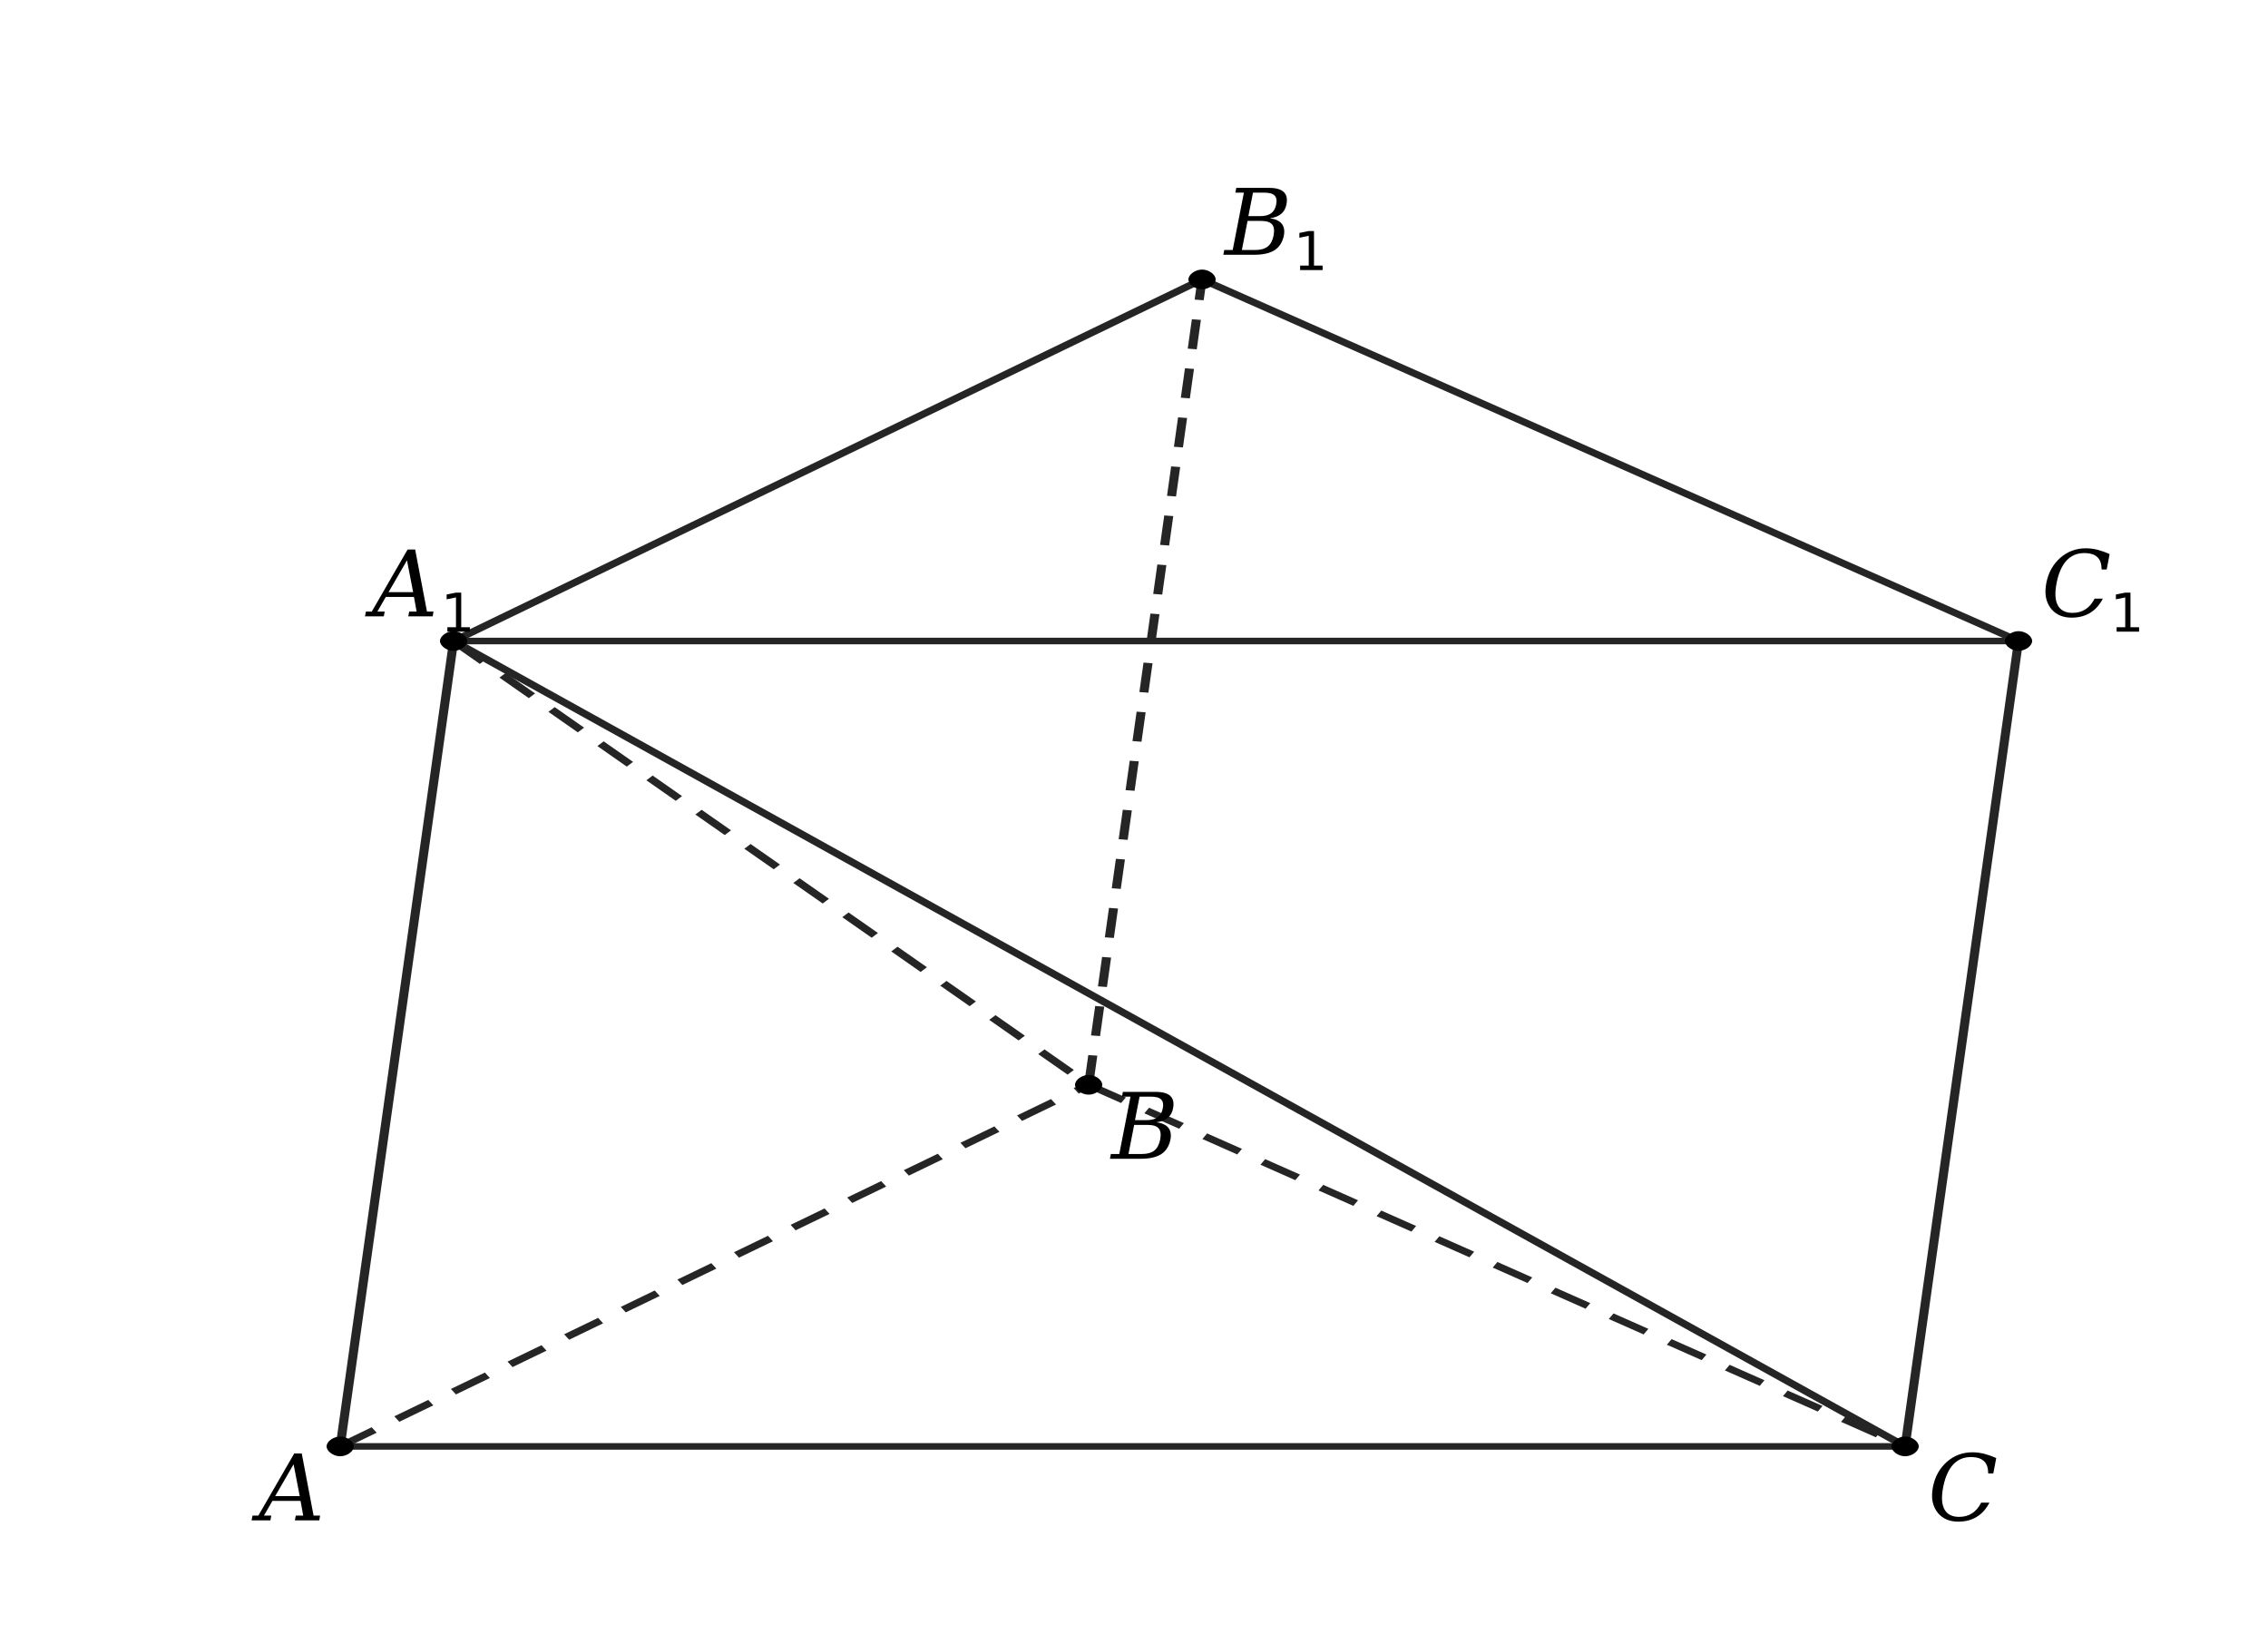
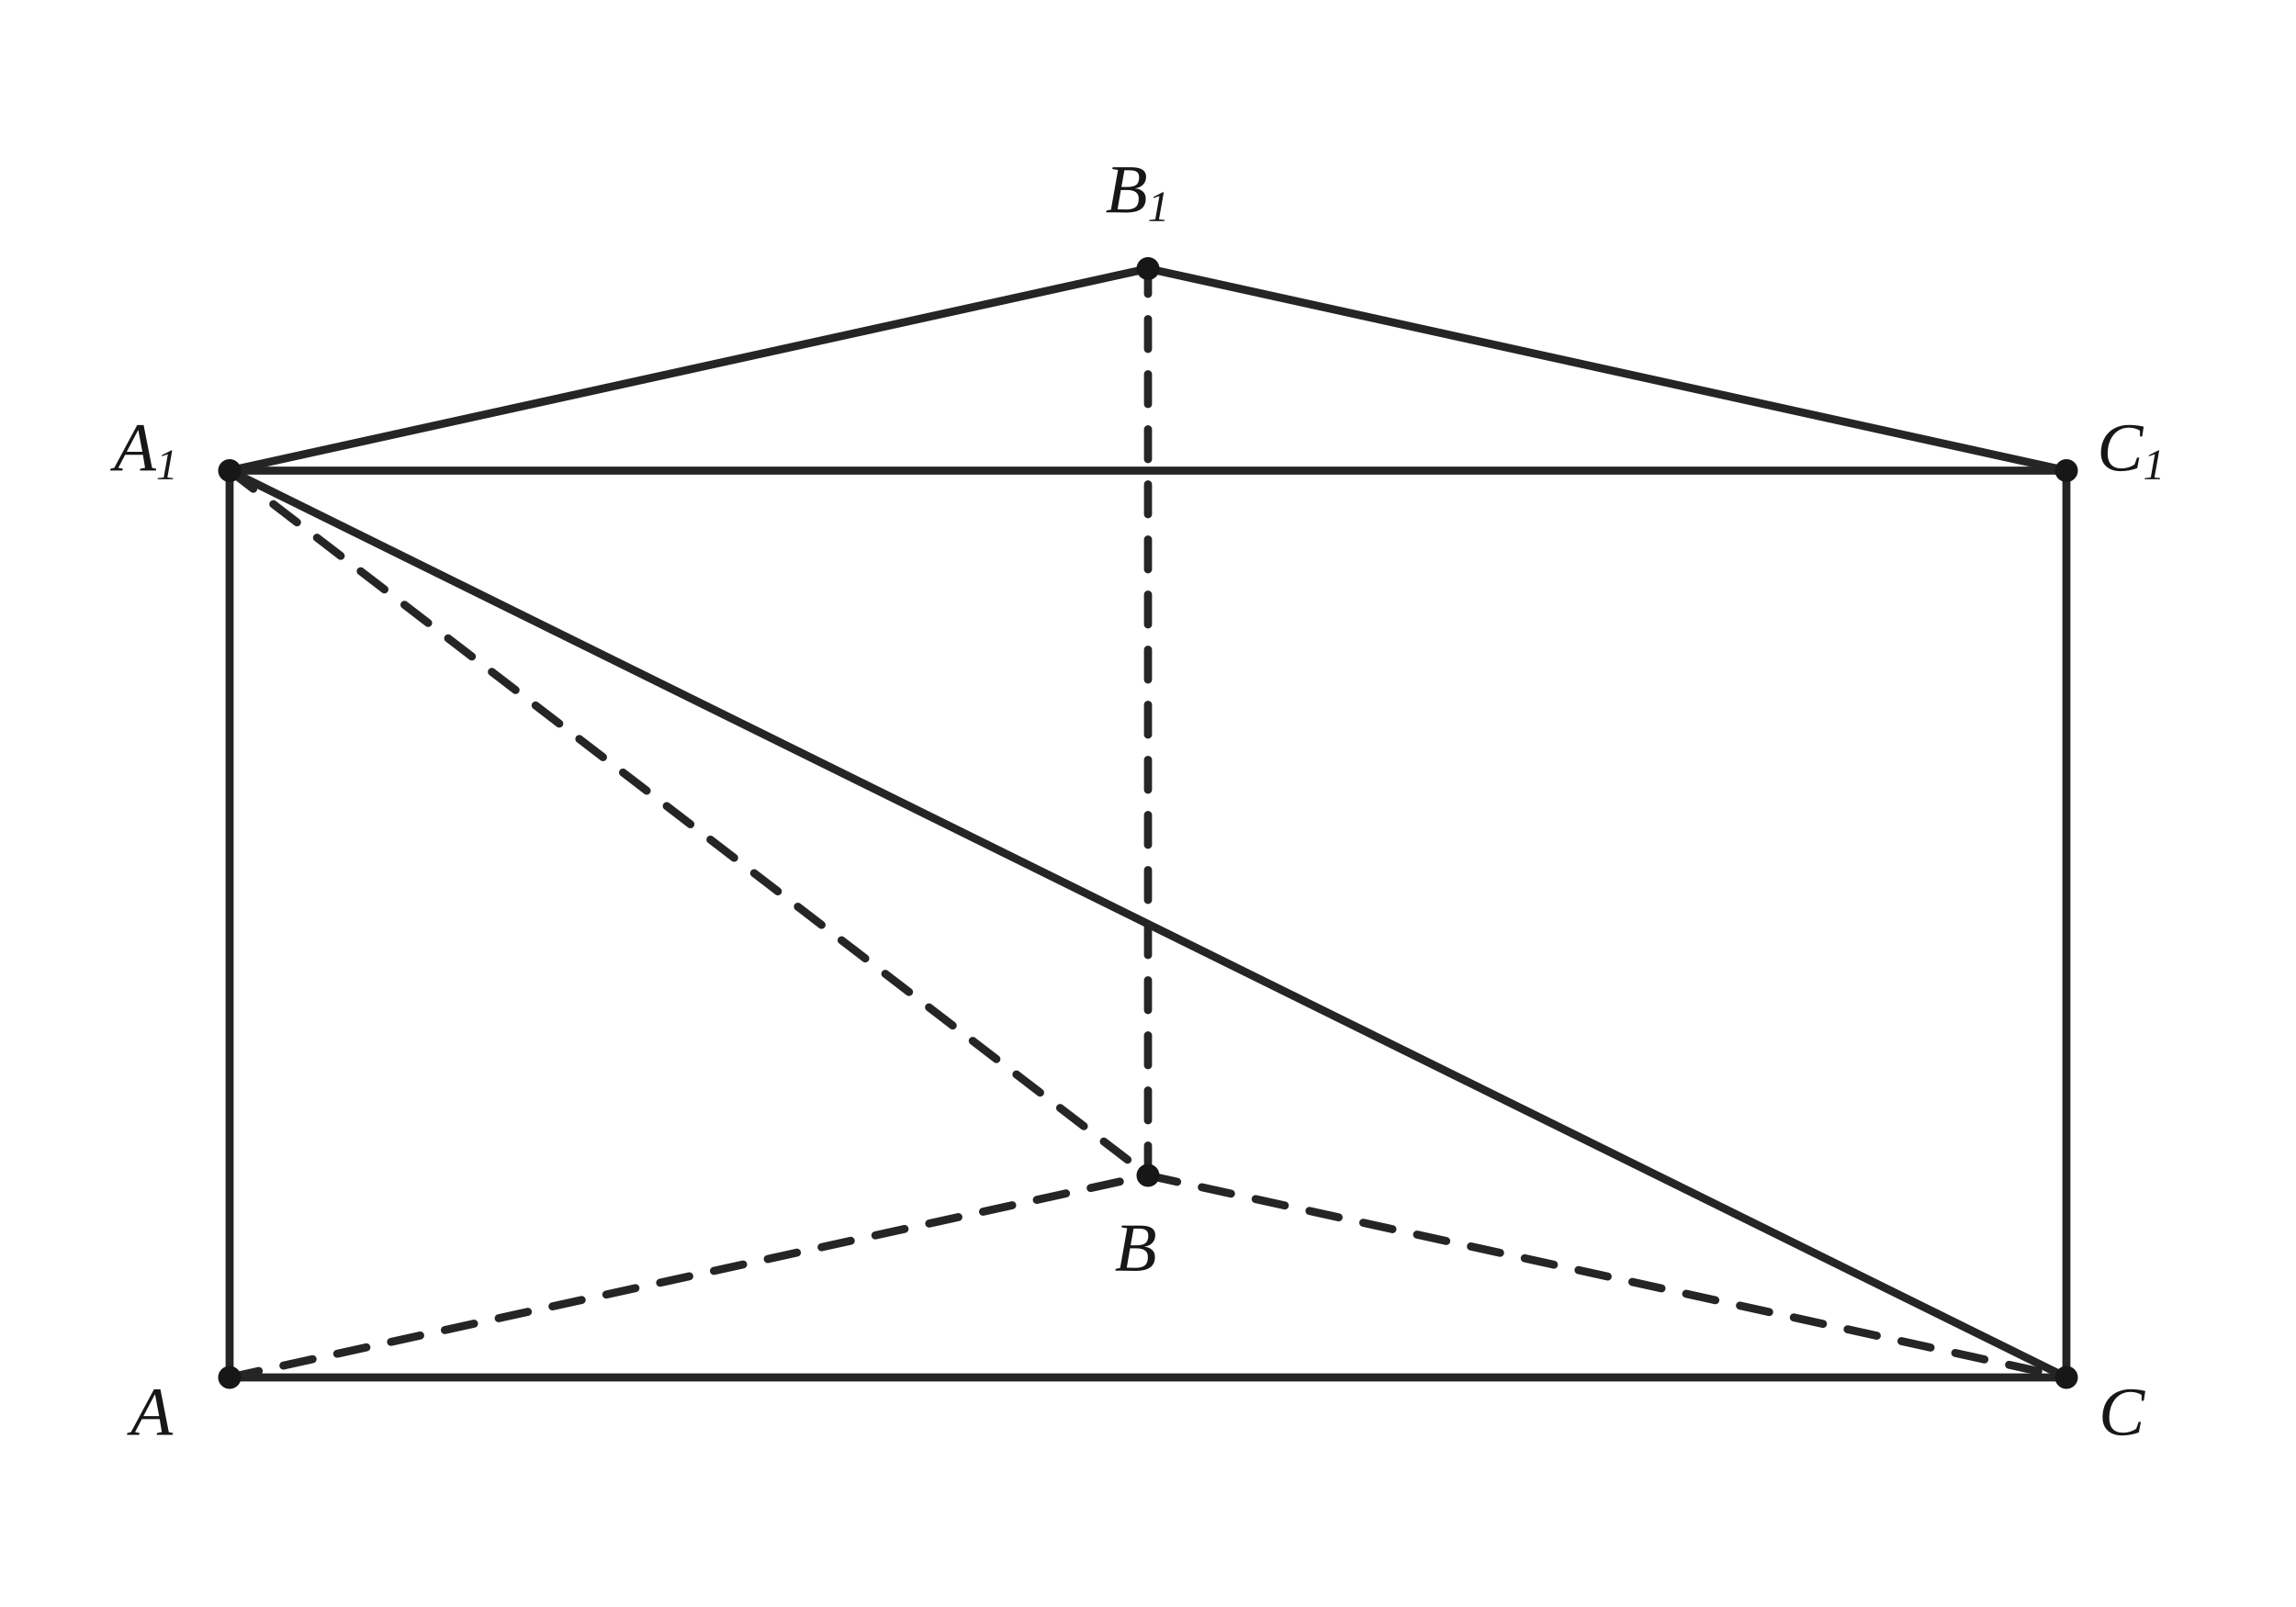
- <svg xmlns="http://www.w3.org/2000/svg" xmlns:xlink="http://www.w3.org/1999/xlink" version="1.1" width="296.7" height="215" viewBox="0 0 296.7 215">
-   <defs>
-     <path id="font_1_34" d="M.181 .264H.449L.382 .611 .181 .264M-.076 0-.066 .052H-.002L.389 .729H.471L.6 .052H.671L.662 0H.396L.406 .052H.487L.458 .212H.151L.059 .052H.139L.129 0H-.076Z" />
-     <path id="font_1_35" d="M.187 .052H.333C.391 .052 .436 .064 .469 .09 .501 .115 .522 .156 .533 .211 .543 .266 .538 .306 .516 .331 .494 .357 .453 .369 .395 .369H.249L.187 .052M.258 .421H.382C.436 .421 .477 .431 .505 .452 .534 .472 .553 .505 .561 .549 .57 .593 .564 .626 .543 .646 .523 .667 .486 .677 .432 .677H.308L.258 .421M-.015 0-.005 .052H.087L.209 .677H.116L.126 .729H.486C.56 .729 .612 .714 .644 .684 .675 .654 .685 .609 .673 .549 .665 .506 .646 .471 .615 .445 .584 .42 .543 .404 .492 .398 .552 .39 .595 .37 .621 .339 .647 .307 .655 .264 .645 .211 .631 .139 .597 .085 .545 .051 .493 .017 .418 0 .322 0H-.015Z" />
-     <path id="font_1_36" d="M.672 .193C.637 .125 .591 .073 .533 .038 .476 .003 .409-.014 .331-.014 .284-.014 .241-.006 .204 .01 .166 .027 .135 .05 .109 .082 .08 .118 .061 .16 .052 .206 .043 .253 .045 .305 .056 .364 .078 .477 .129 .568 .208 .638 .287 .707 .38 .742 .487 .742 .527 .742 .568 .737 .611 .727 .653 .716 .699 .7 .746 .679L.714 .511H.659C.658 .572 .643 .618 .612 .646 .582 .675 .534 .69 .468 .69 .39 .69 .326 .662 .275 .607 .225 .552 .189 .471 .168 .364 .147 .257 .151 .176 .181 .121 .21 .066 .264 .038 .341 .038 .396 .038 .443 .051 .483 .077 .523 .103 .556 .141 .582 .193H.672Z" />
-     <path id="font_2_18" d="M.124 .083H.285V.64L.11 .604V.694L.284 .729H.383V.083H.544V0H.124V.083Z" />
-   </defs>
-   <path transform="matrix(296.7,0,0,-215,0,215)" stroke-width=".004" stroke-linecap="butt" stroke-miterlimit="10" stroke-linejoin="miter" fill="none" stroke="#252525" d="M.15 .12H.84" />
-   <path transform="matrix(296.7,0,0,-215,0,215)" stroke-width=".004" stroke-linecap="butt" stroke-miterlimit="10" stroke-linejoin="miter" fill="none" stroke="#252525" d="M.15 .12 .2 .61" />
-   <path transform="matrix(296.7,0,0,-215,0,215)" stroke-width=".004" stroke-linecap="butt" stroke-miterlimit="10" stroke-linejoin="miter" fill="none" stroke="#252525" d="M.84 .12 .89 .61" />
-   <path transform="matrix(296.7,0,0,-215,0,215)" stroke-width=".004" stroke-linecap="butt" stroke-miterlimit="10" stroke-linejoin="miter" fill="none" stroke="#252525" d="M.2 .61 .53 .83" />
-   <path transform="matrix(296.7,0,0,-215,0,215)" stroke-width=".004" stroke-linecap="butt" stroke-miterlimit="10" stroke-linejoin="miter" fill="none" stroke="#252525" d="M.53 .83 .89 .61" />
-   <path transform="matrix(296.7,0,0,-215,0,215)" stroke-width=".004" stroke-linecap="butt" stroke-miterlimit="10" stroke-linejoin="miter" fill="none" stroke="#252525" d="M.2 .61H.89" />
-   <path transform="matrix(296.7,0,0,-215,0,215)" stroke-width=".004" stroke-linecap="butt" stroke-dasharray=".018,.012" stroke-miterlimit="10" stroke-linejoin="miter" fill="none" stroke="#252525" d="M.48 .34 .53 .83" />
-   <path transform="matrix(296.7,0,0,-215,0,215)" stroke-width=".004" stroke-linecap="butt" stroke-dasharray=".018,.012" stroke-miterlimit="10" stroke-linejoin="miter" fill="none" stroke="#252525" d="M.15 .12 .48 .34" />
-   <path transform="matrix(296.7,0,0,-215,0,215)" stroke-width=".004" stroke-linecap="butt" stroke-dasharray=".018,.012" stroke-miterlimit="10" stroke-linejoin="miter" fill="none" stroke="#252525" d="M.48 .34 .84 .12" />
-   <path transform="matrix(296.7,0,0,-215,0,215)" stroke-width=".004" stroke-linecap="butt" stroke-dasharray=".018,.012" stroke-miterlimit="10" stroke-linejoin="miter" fill="none" stroke="#252525" d="M.2 .61 .48 .34" />
-   <path transform="matrix(296.7,0,0,-215,0,215)" stroke-width=".004" stroke-linecap="butt" stroke-miterlimit="10" stroke-linejoin="miter" fill="none" stroke="#252525" d="M.2 .61 .84 .12" />
-   <path transform="matrix(296.7,0,0,-215,0,215)" d="M.156 .12C.156 .123 .153 .126 .15 .126 .147 .126 .144 .123 .144 .12 .144 .117 .147 .114 .15 .114 .153 .114 .156 .117 .156 .12" fill-rule="evenodd" />
-   <use data-text="A" xlink:href="#font_1_34" transform="matrix(11.99855,0,0,-11.99958,33.8238,198.875)" />
-   <path transform="matrix(296.7,0,0,-215,0,215)" d="M.486 .34C.486 .343 .483 .346 .48 .346 .477 .346 .474 .343 .474 .34 .474 .337 .477 .334 .48 .334 .483 .334 .486 .337 .486 .34" fill-rule="evenodd" />
-   <use data-text="B" xlink:href="#font_1_35" transform="matrix(11.99855,0,0,-11.99958,145.383,151.575)" />
-   <path transform="matrix(296.7,0,0,-215,0,215)" d="M.846 .12C.846 .123 .843 .126 .84 .126 .837 .126 .834 .123 .834 .12 .834 .117 .837 .114 .84 .114 .843 .114 .846 .117 .846 .12" fill-rule="evenodd" />
-   <use data-text="C" xlink:href="#font_1_36" transform="matrix(11.99855,0,0,-11.99958,252.195,198.875)" />
-   <path transform="matrix(296.7,0,0,-215,0,215)" d="M.206 .61C.206 .613 .203 .616 .2 .616 .197 .616 .194 .613 .194 .61 .194 .607 .197 .604 .2 .604 .203 .604 .206 .607 .206 .61" fill-rule="evenodd" />
-   <use data-text="A" xlink:href="#font_1_34" transform="matrix(11.99855,0,0,-11.99958,48.6588,80.625)" />
-   <use data-text="1" xlink:href="#font_2_18" transform="matrix(6.999154,0,0,-6.999755,57.65772,82.62493)" />
-   <path transform="matrix(296.7,0,0,-215,0,215)" d="M.536 .83C.536 .833 .533 .836 .53 .836 .527 .836 .524 .833 .524 .83 .524 .827 .527 .824 .53 .824 .533 .824 .536 .827 .536 .83" fill-rule="evenodd" />
-   <use data-text="B" xlink:href="#font_1_35" transform="matrix(11.99855,0,0,-11.99958,160.218,33.325)" />
-   <use data-text="1" xlink:href="#font_2_18" transform="matrix(6.999154,0,0,-6.999755,169.2169,35.32493)" />
-   <path transform="matrix(296.7,0,0,-215,0,215)" d="M.896 .61C.896 .613 .893 .616 .89 .616 .887 .616 .884 .613 .884 .61 .884 .607 .887 .604 .89 .604 .893 .604 .896 .607 .896 .61" fill-rule="evenodd" />
-   <use data-text="C" xlink:href="#font_1_36" transform="matrix(11.99855,0,0,-11.99958,267.03,80.625)" />
-   <use data-text="1" xlink:href="#font_2_18" transform="matrix(6.999154,0,0,-6.999755,276.0289,82.62493)" />
+ <svg xmlns="http://www.w3.org/2000/svg" viewBox="0 0 1000 700" role="img">
+   <g fill="none" stroke="#252525" stroke-width="3.5" stroke-linecap="round" stroke-linejoin="round">
+     <line x1="100" y1="600" x2="900" y2="600" />
+     <line x1="100" y1="600" x2="100" y2="205" />
+     <line x1="900" y1="600" x2="900" y2="205" />
+     <line x1="100" y1="205" x2="500" y2="117" />
+     <line x1="500" y1="117" x2="900" y2="205" />
+     <line x1="100" y1="205" x2="900" y2="205" />
+     <line x1="100" y1="600" x2="500" y2="512" stroke-dasharray="13 11" />
+     <line x1="500" y1="512" x2="900" y2="600" stroke-dasharray="13 11" />
+     <line x1="500" y1="512" x2="500" y2="117" stroke-dasharray="13 11" />
+     <line x1="100" y1="205" x2="500" y2="512" stroke-dasharray="13 11" />
+     <line x1="100" y1="205" x2="900" y2="600" />
+   </g>
+   <g fill="#171717">
+     <circle cx="100" cy="600" r="5" />
+     <circle cx="500" cy="512" r="5" />
+     <circle cx="900" cy="600" r="5" />
+     <circle cx="100" cy="205" r="5" />
+     <circle cx="500" cy="117" r="5" />
+     <circle cx="900" cy="205" r="5" />
+     <text x="56.921" y="625" font-family="Georgia, 'Times New Roman', serif" font-size="30" font-style="italic">A</text>
+     <text x="485.5" y="553.5" font-family="Georgia, 'Times New Roman', serif" font-size="30" font-style="italic">B</text>
+     <text x="914.079" y="625" font-family="Georgia, 'Times New Roman', serif" font-size="30" font-style="italic">C</text>
+     <text x="49.624" y="204.959" font-family="Georgia, 'Times New Roman', serif" font-size="30" font-style="italic">A<tspan font-size="19" baseline-shift="sub">1</tspan>
+     </text>
+     <text x="481.5" y="92.5" font-family="Georgia, 'Times New Roman', serif" font-size="30" font-style="italic">B<tspan font-size="19" baseline-shift="sub">1</tspan>
+     </text>
+     <text x="913.376" y="204.959" font-family="Georgia, 'Times New Roman', serif" font-size="30" font-style="italic">C<tspan font-size="19" baseline-shift="sub">1</tspan>
+     </text>
+   </g>
</svg>
